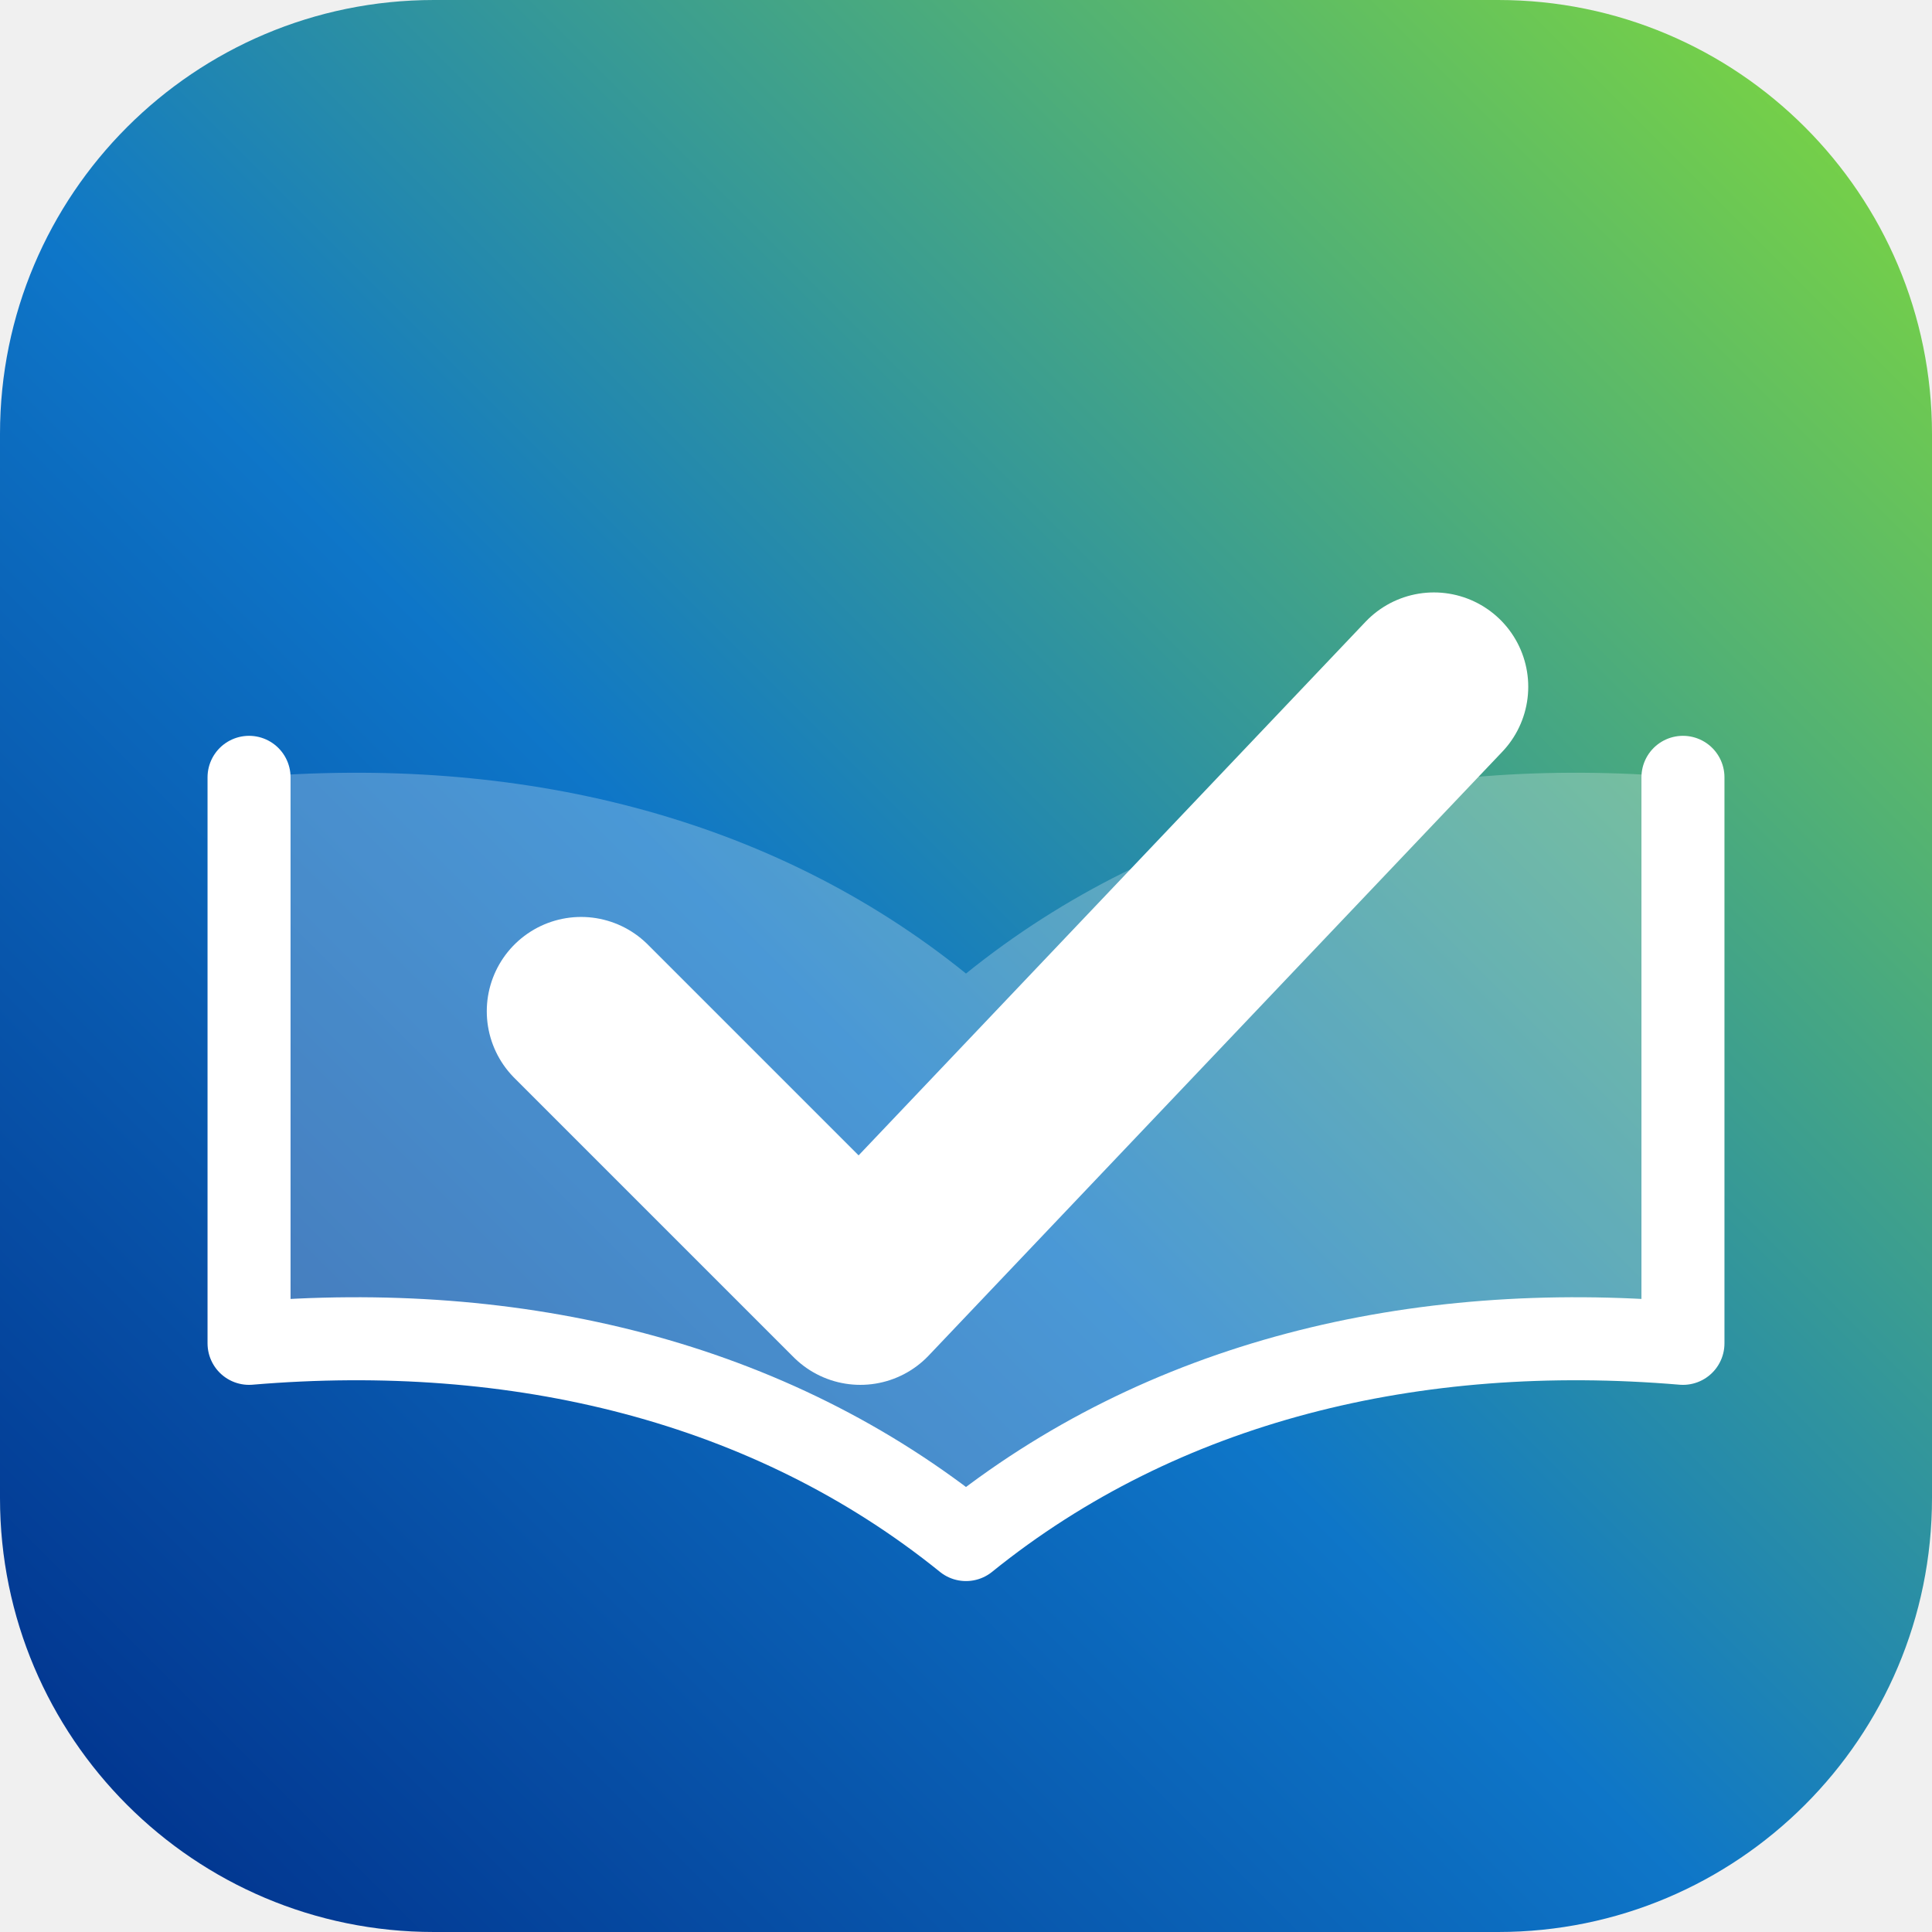
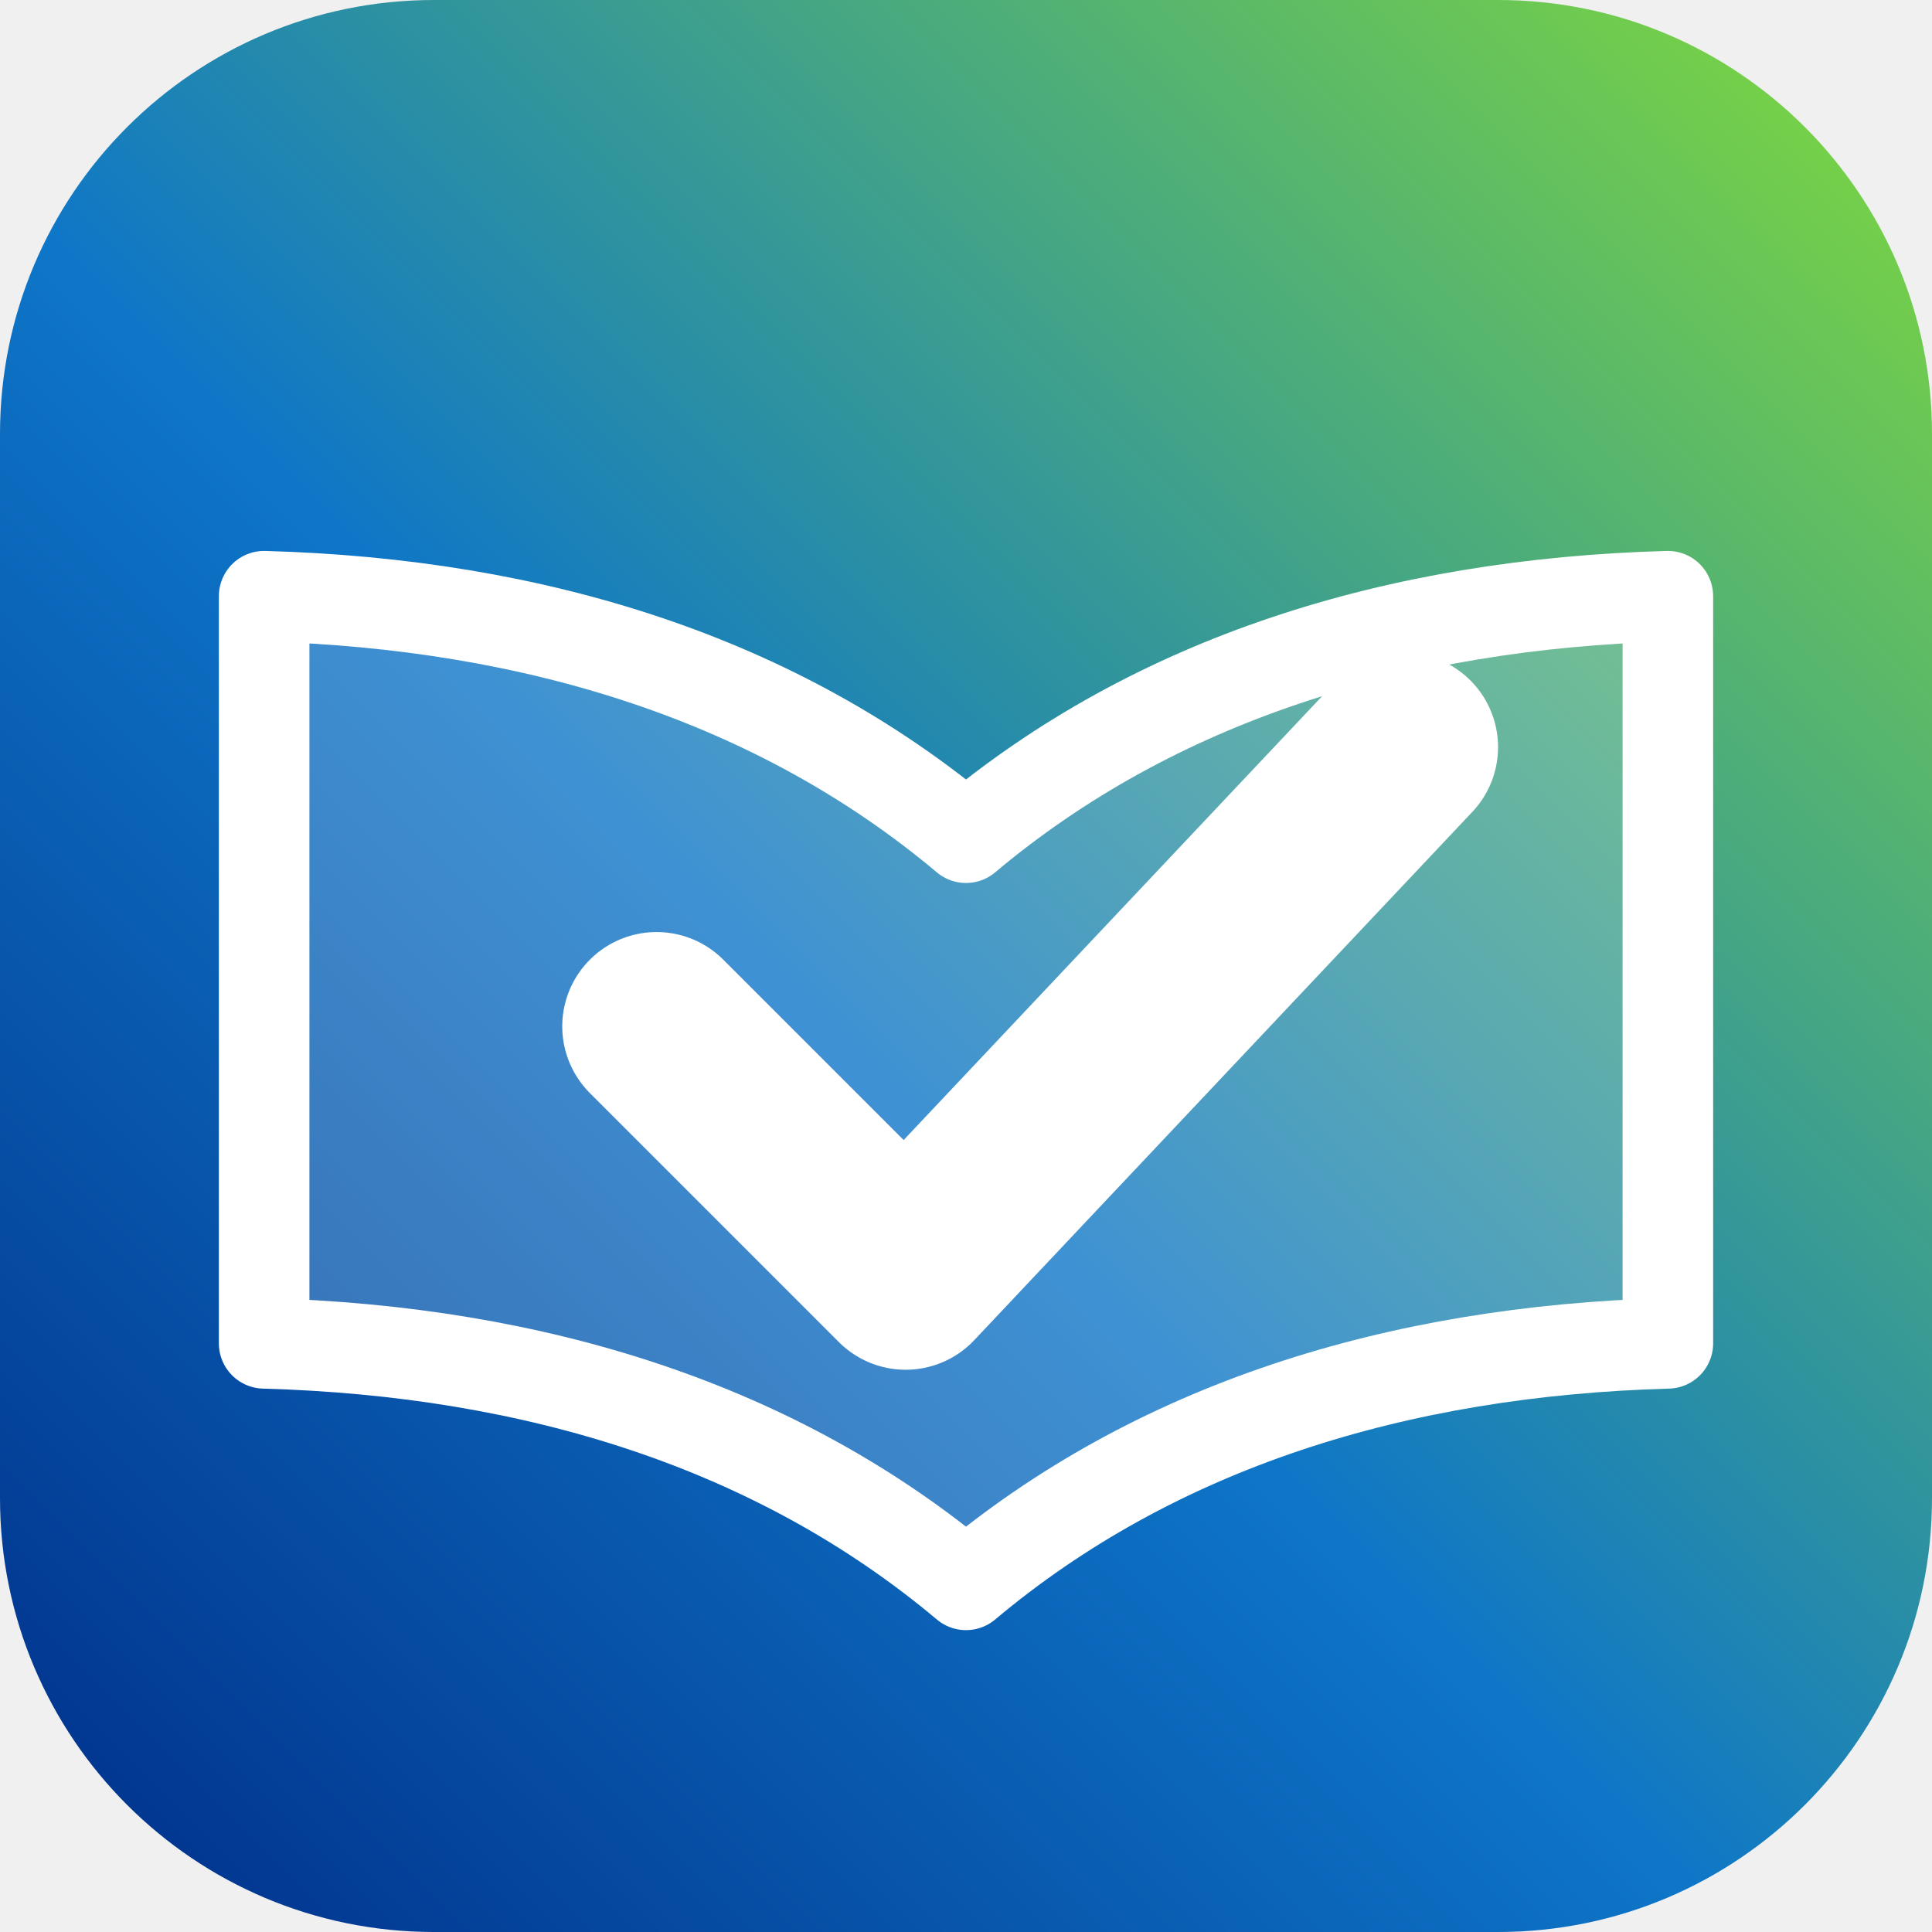
<svg xmlns="http://www.w3.org/2000/svg" viewBox="0 0 512 512">
  <defs>
    <linearGradient id="e" x1="0" y1="1" x2="1" y2="0">
      <stop offset="0" stop-color="#002C87" />
      <stop offset=".45" stop-color="#0E76C8" />
      <stop offset="1" stop-color="#83DC37" />
    </linearGradient>
  </defs>
  <rect width="512" height="512" rx="115" fill="url(#e)" />
-   <path d="M256 258c-52-42-119-58-190-52v150c71-6 138 10 190 52z" fill="#fff" fill-opacity=".25" />
-   <path d="M256 258c52-42 119-58 190-52v150c-71-6-138 10-190 52z" fill="#fff" fill-opacity=".25" />
-   <path d="M66 206v150c71-6 138 10 190 52 52-42 119-58 190-52V206" fill="none" stroke="#fff" stroke-width="22" stroke-linejoin="round" stroke-linecap="round" />
-   <path d="M154 268l74 74 152-160" fill="none" stroke="#fff" stroke-width="50" stroke-linecap="round" stroke-linejoin="round" />
+   <g fill="#fff">
+     <path d="M256 222c-50-42-114-62-186-64v198c72 2 136 22 186 64z" fill-opacity=".2" />
+     <path d="M256 222c50-42 114-62 186-64v198c-72 2-136 22-186 64z" fill-opacity=".2" />
+     <path d="M70 158c72 2 136 22 186 64 50-42 114-62 186-64v198c-72 2-136 22-186 64-50-42-114-62-186-64z" fill="none" stroke="#fff" stroke-width="24" stroke-linejoin="round" />
+     <path d="M174 272l66 66 132-140" fill="none" stroke="#fff" stroke-width="50" stroke-linecap="round" stroke-linejoin="round" />
+   </g>
</svg>
